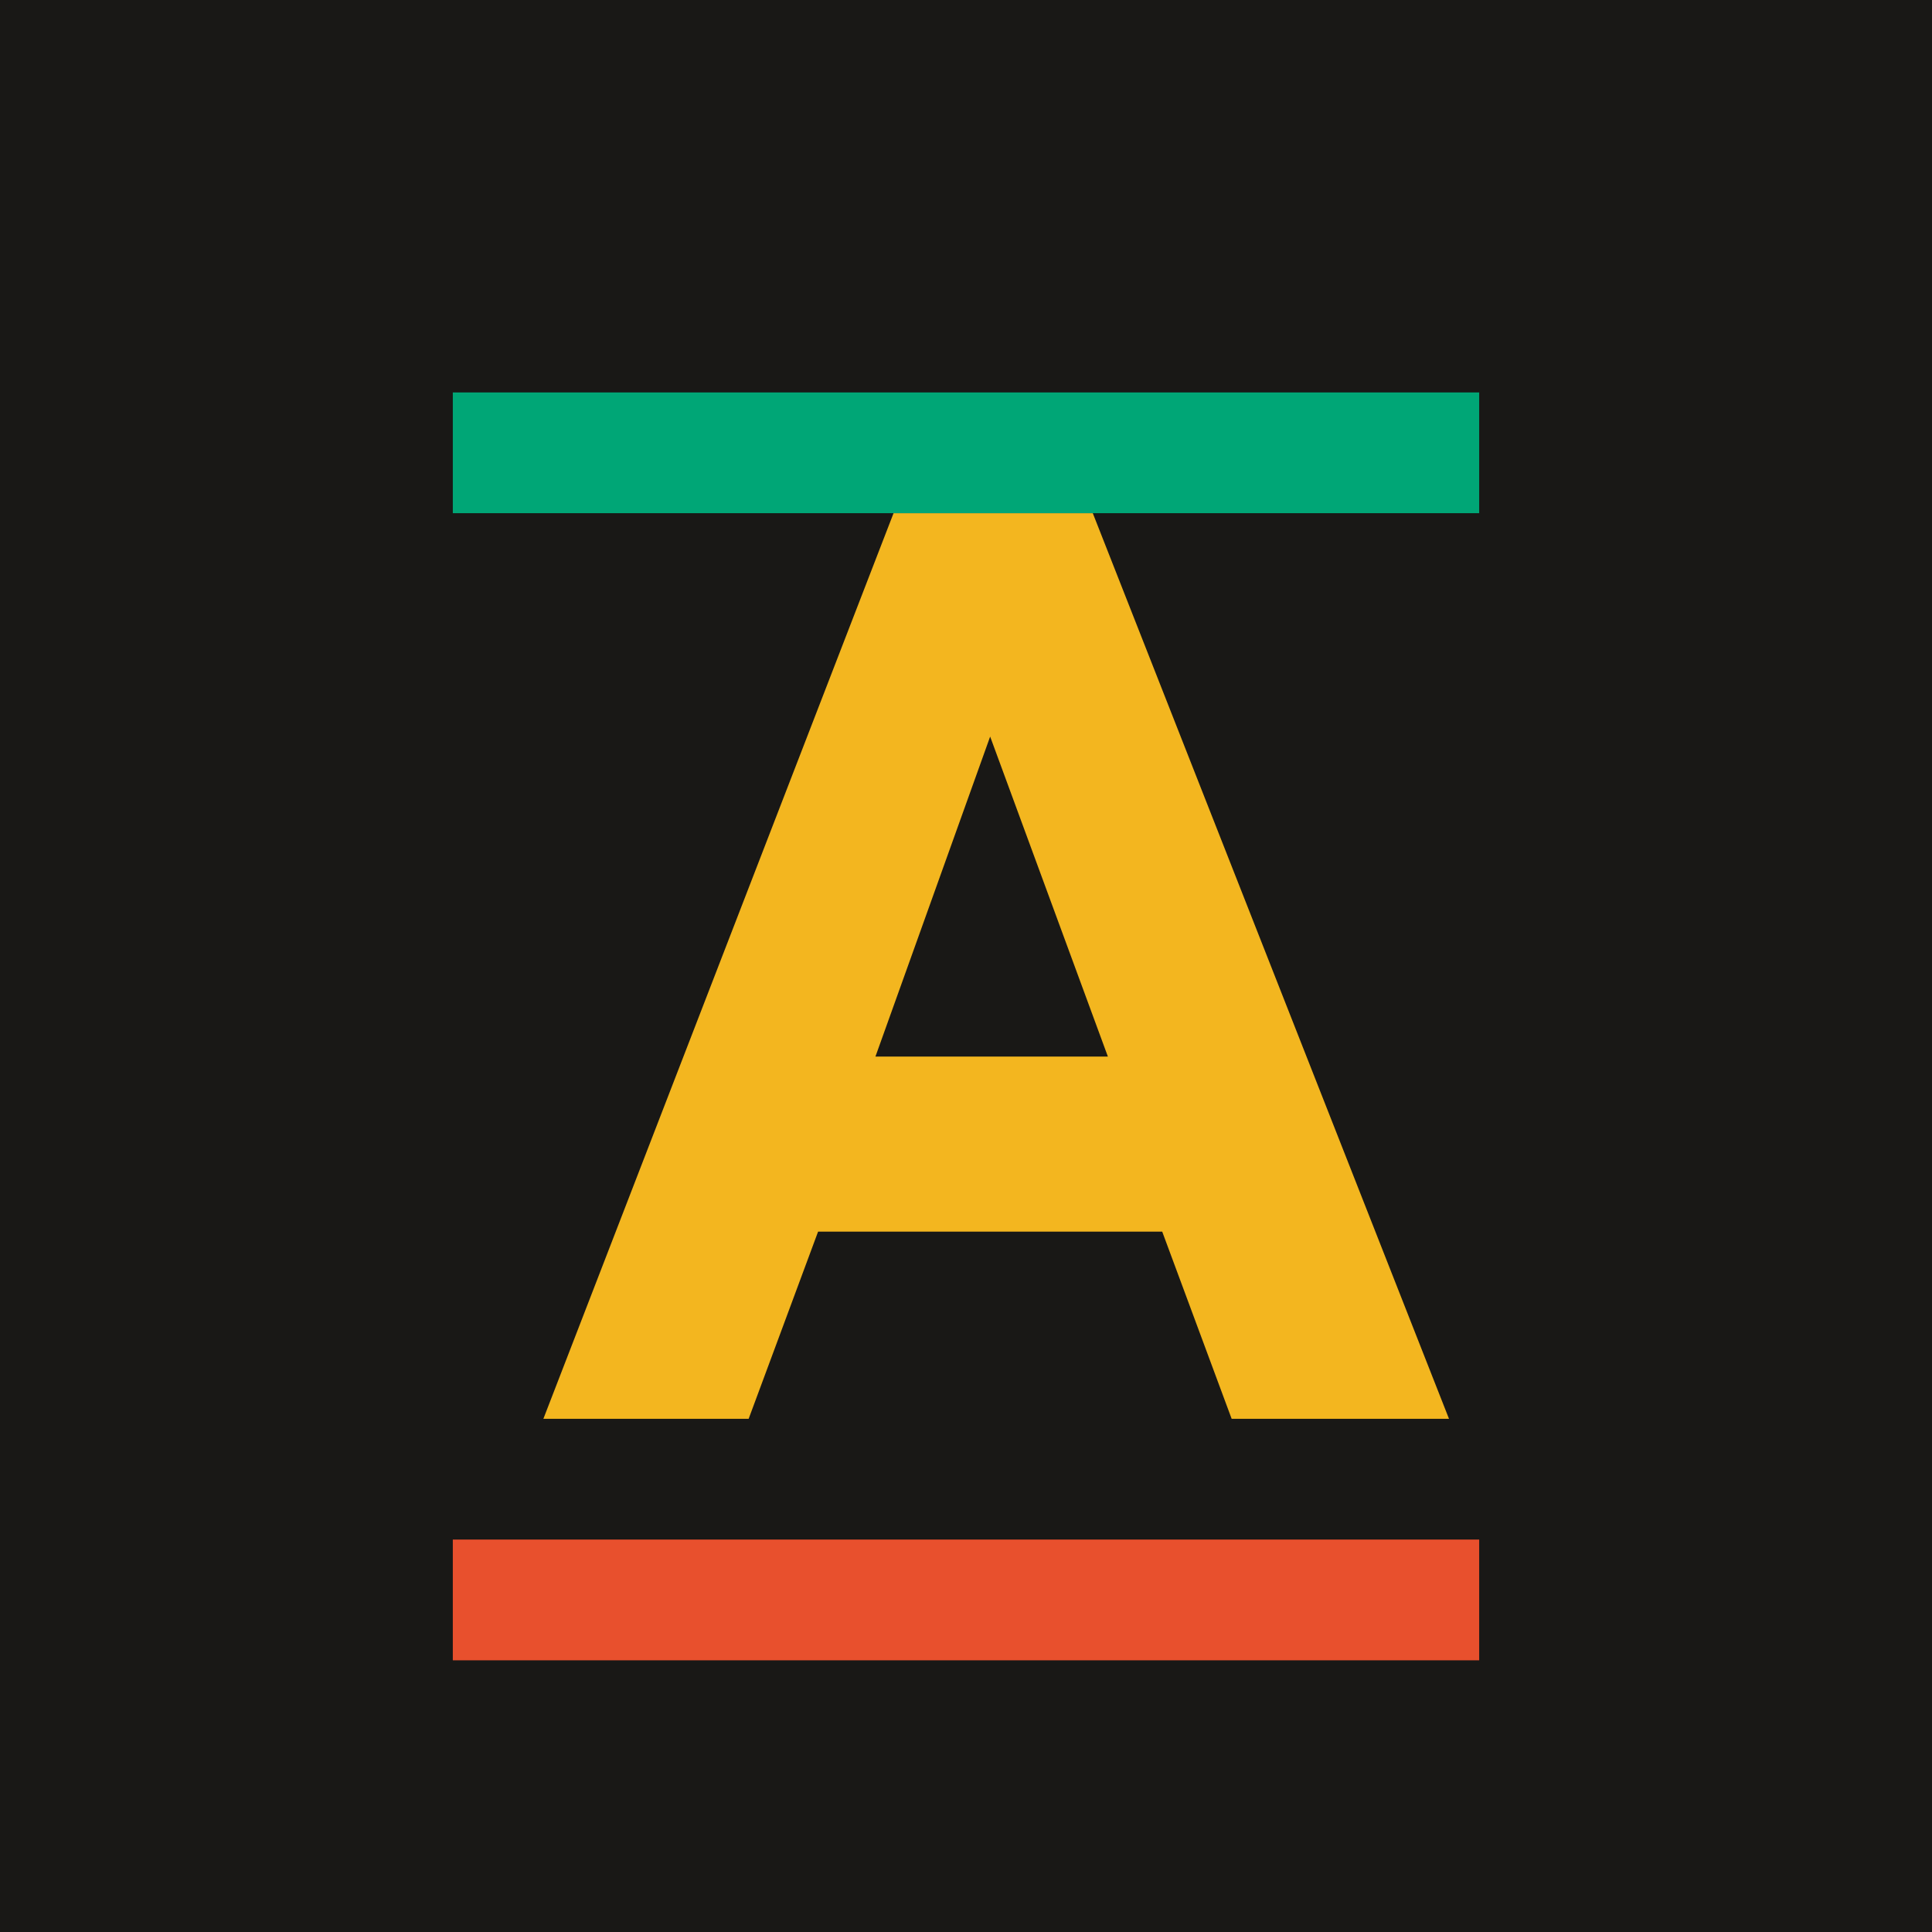
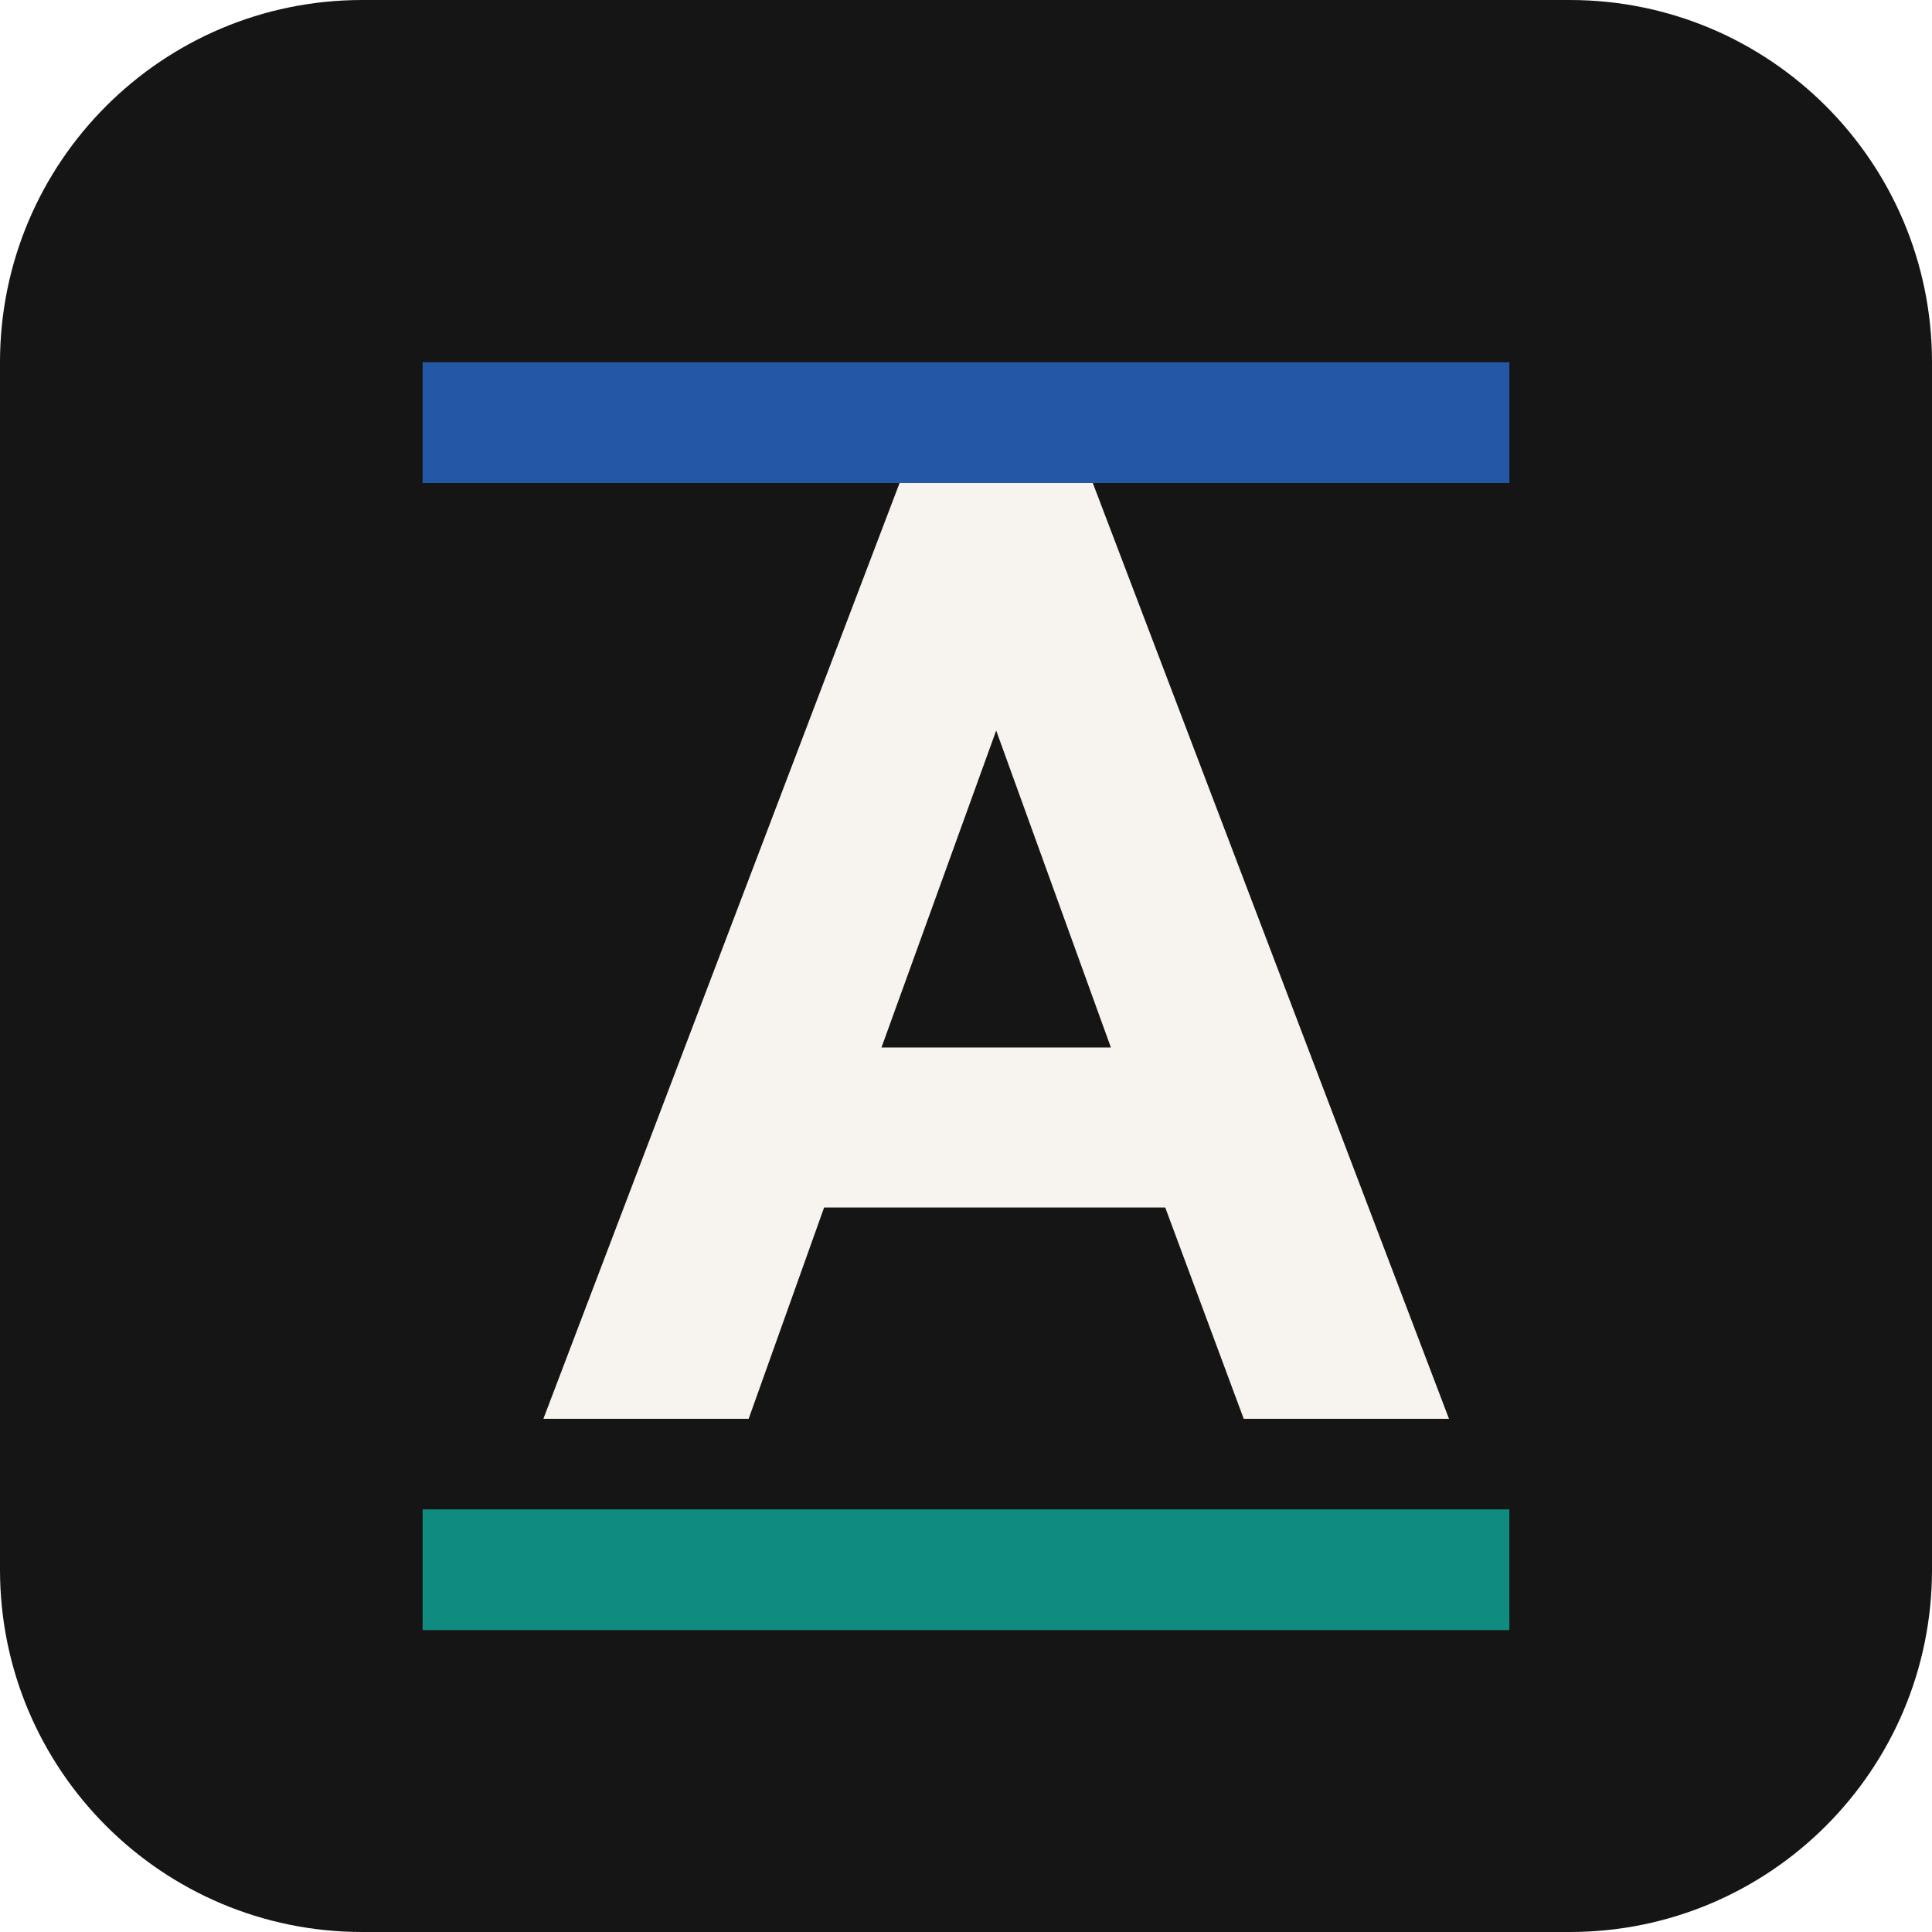
<svg xmlns="http://www.w3.org/2000/svg" width="64" height="64" viewBox="0 0 64 64" fill="none">
-   <rect width="64" height="64" fill="#191816" />
-   <path d="M18 47L29.6 17H36.2L48 47H40.8L38.5 40.8H27.1L24.8 47H18Z" fill="#F3B61F" />
-   <path d="M29 35H36.7L32.8 24.4L29 35Z" fill="#191816" />
-   <path d="M15 13H49V17H15V13Z" fill="#00A676" />
-   <path d="M15 51H49V55H15V55Z" fill="#E8502D" />
+   <rect width="64" height="64" rx="12" fill="#151515" />
+   <path d="M18 47L29.8 16H36.2L48 47H41.2L38.6 40H27.3L24.8 47H18Z" fill="#F7F4EF" />
+   <path d="M29.2 34.7H36.8L33 24.2L29.2 34.7Z" fill="#151515" />
+   <path d="M14 12H50V16H14V12Z" fill="#2458A6" />
+   <path d="M14 50H50V54H14V50Z" fill="#0F8B7F" />
</svg>
